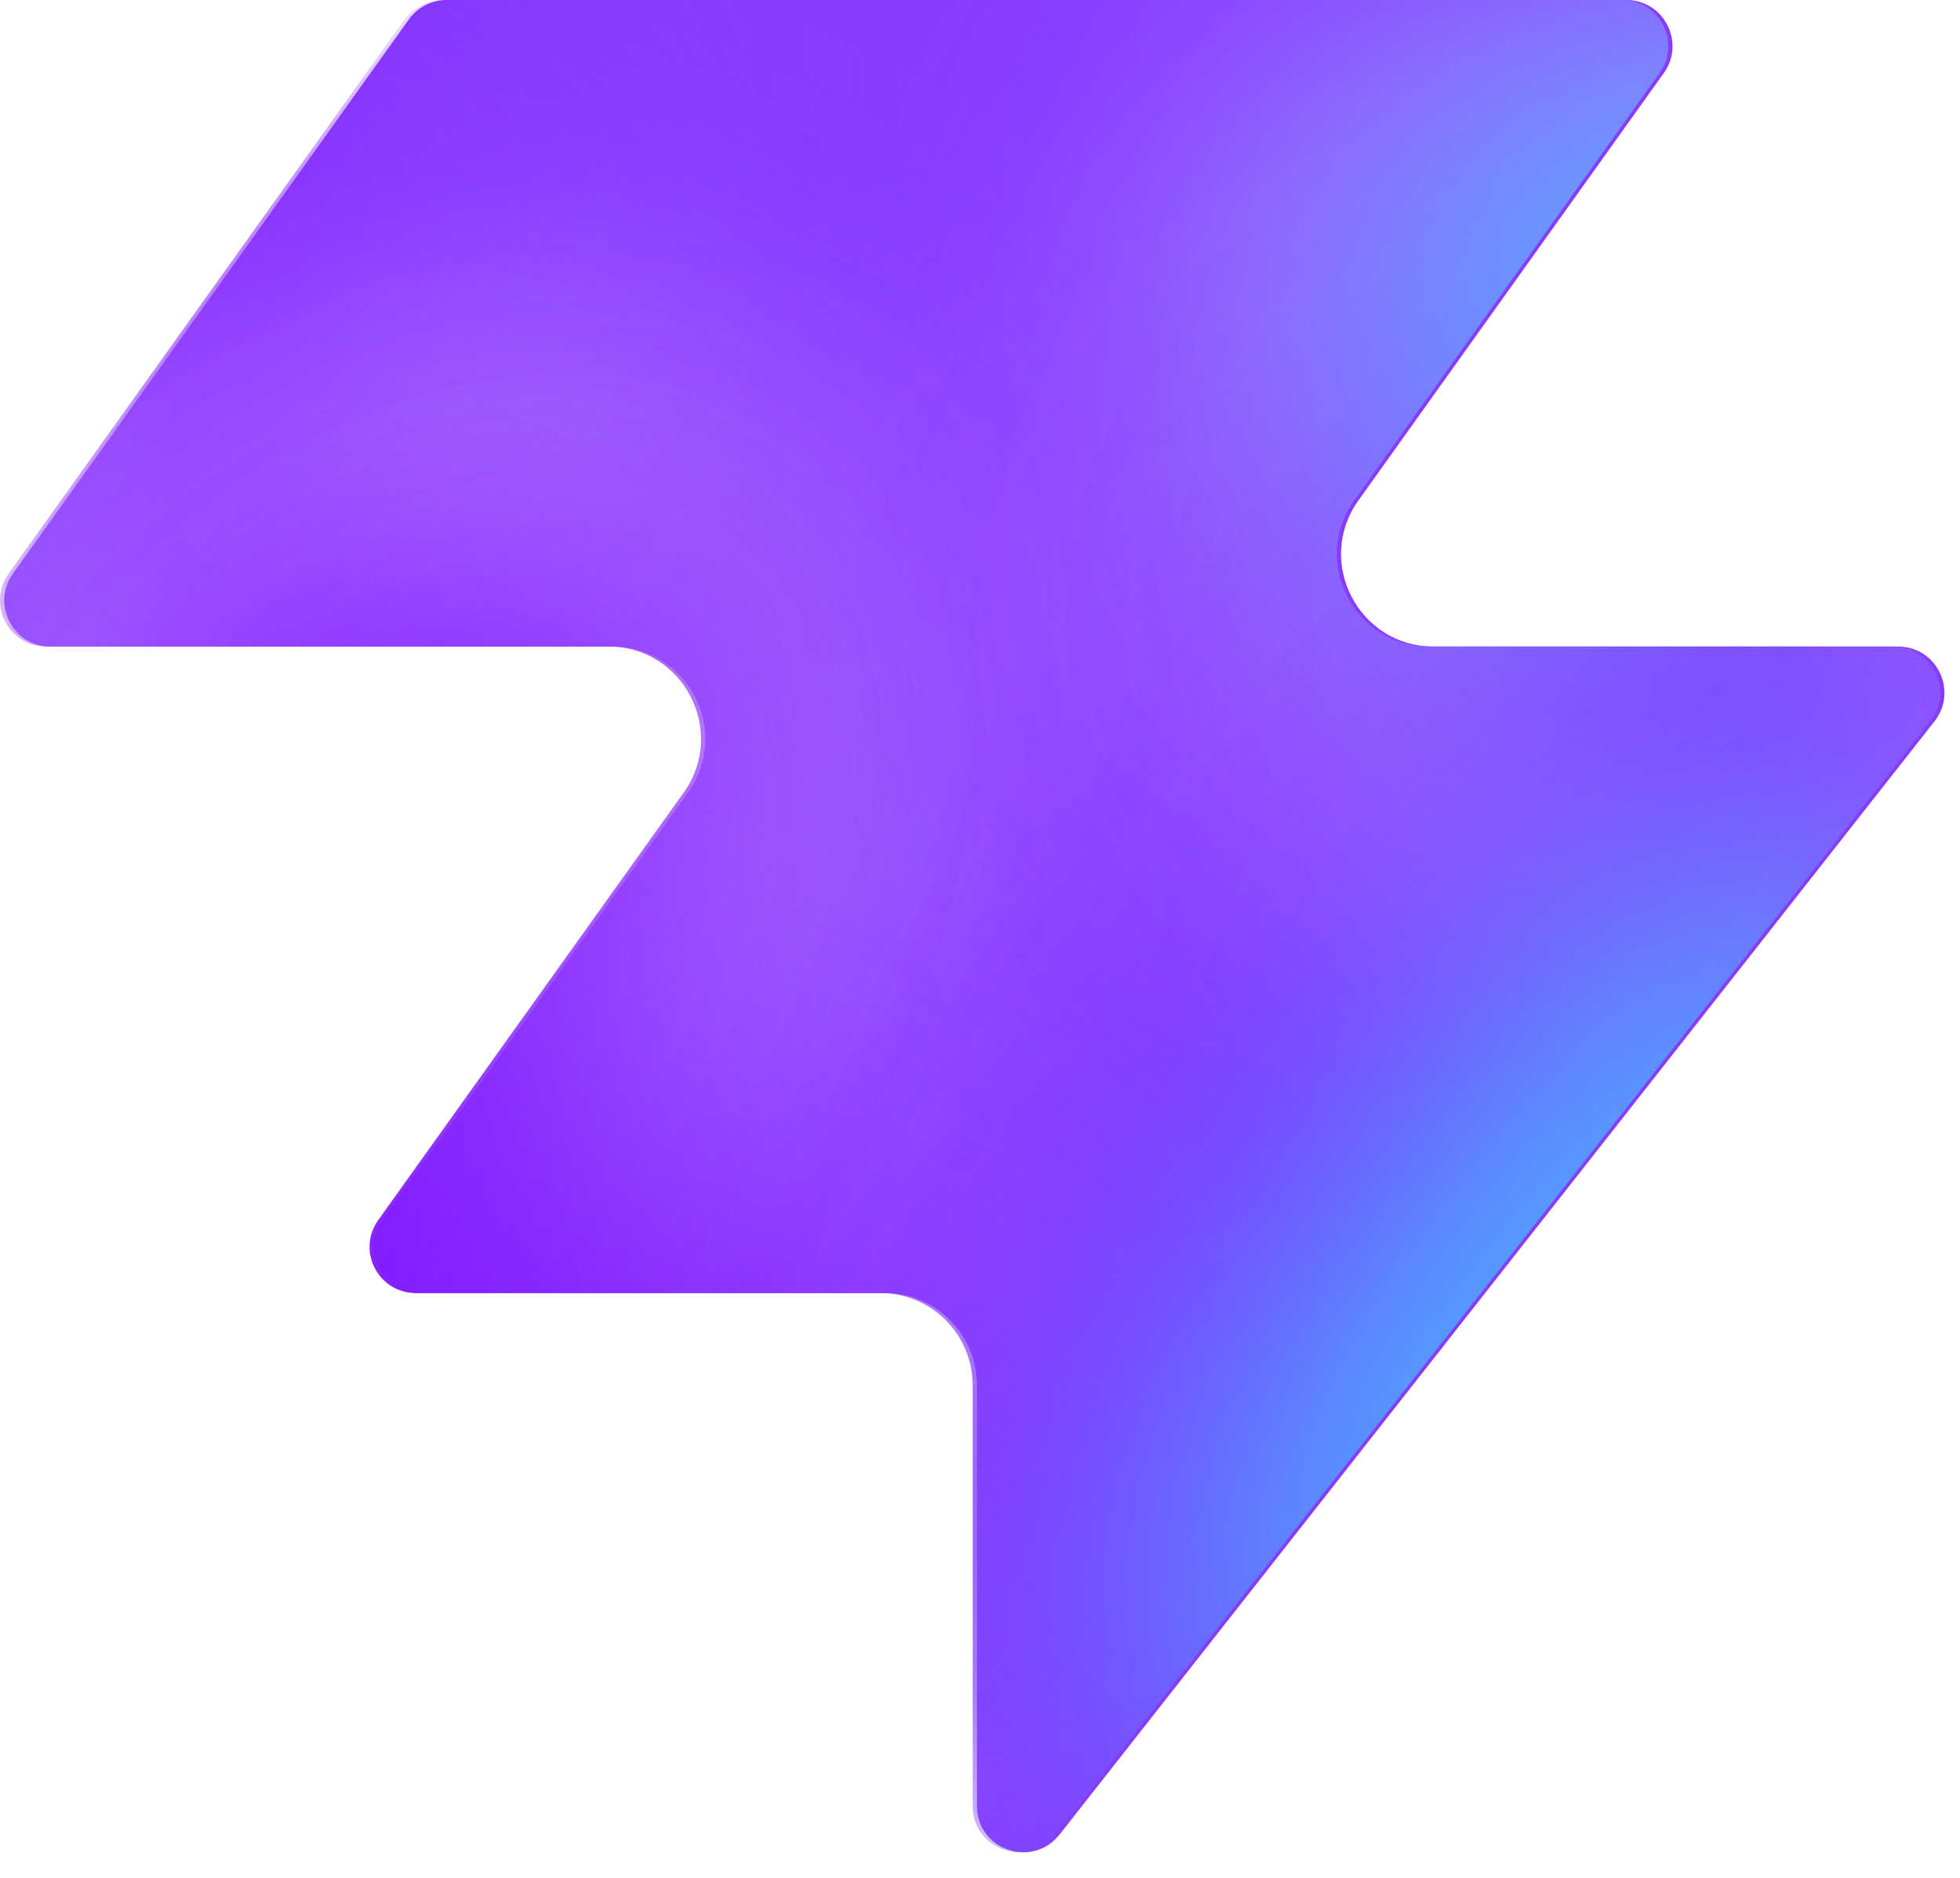
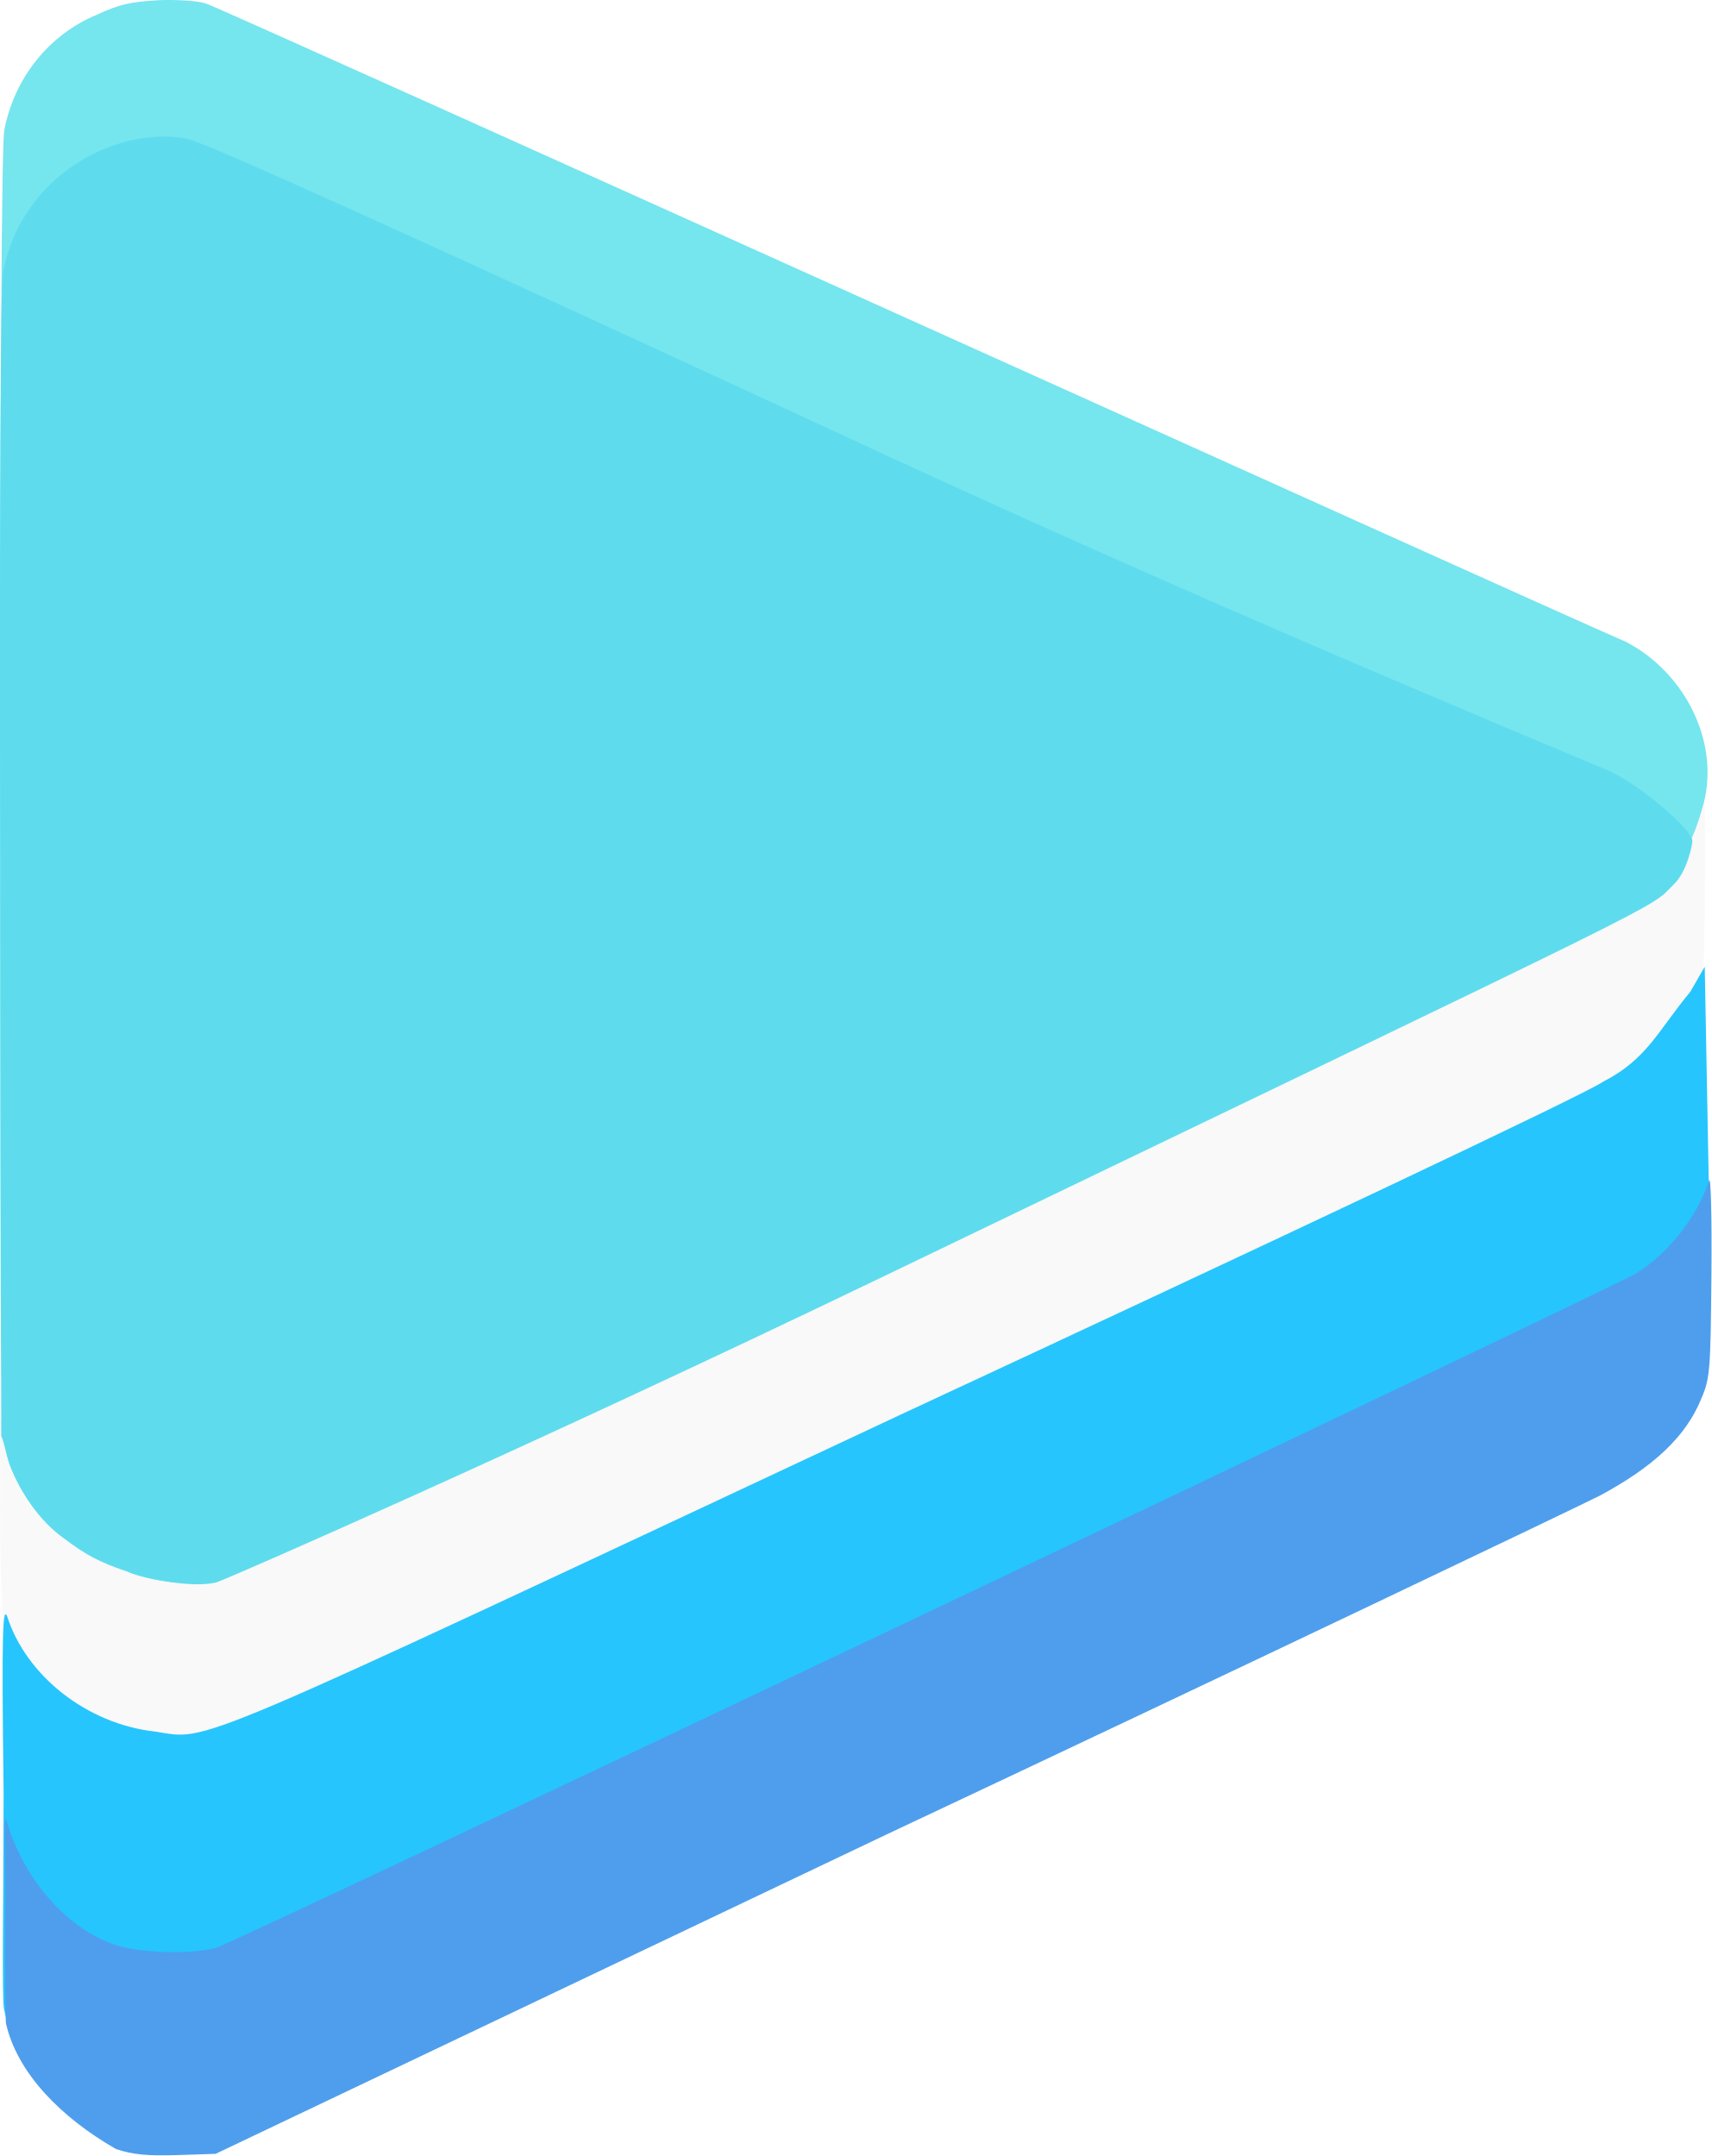
- <svg xmlns="http://www.w3.org/2000/svg" width="48" height="46" fill="none" viewBox="0 0 48 46">
-   <path fill="#863bff" d="M25.946 44.938c-.664.845-2.021.375-2.021-.698V33.937a2.26 2.26 0 0 0-2.262-2.262H10.287c-.92 0-1.456-1.04-.92-1.788l7.48-10.471c1.07-1.497 0-3.578-1.842-3.578H1.237c-.92 0-1.456-1.04-.92-1.788L10.013.474c.214-.297.556-.474.92-.474h28.894c.92 0 1.456 1.04.92 1.788l-7.48 10.471c-1.07 1.498 0 3.579 1.842 3.579h11.377c.943 0 1.473 1.088.89 1.83L25.947 44.94z" style="fill:#863bff;fill:color(display-p3 .525 .23 1);fill-opacity:1" />
-   <mask id="a" width="48" height="46" x="0" y="0" maskUnits="userSpaceOnUse" style="mask-type:alpha">
-     <path fill="#000" d="M25.842 44.938c-.664.844-2.021.375-2.021-.698V33.937a2.26 2.26 0 0 0-2.262-2.262H10.183c-.92 0-1.456-1.04-.92-1.788l7.48-10.471c1.07-1.498 0-3.579-1.842-3.579H1.133c-.92 0-1.456-1.04-.92-1.787L9.91.473c.214-.297.556-.474.92-.474h28.894c.92 0 1.456 1.04.92 1.788l-7.48 10.471c-1.07 1.498 0 3.578 1.842 3.578h11.377c.943 0 1.473 1.088.89 1.832L25.843 44.94z" style="fill:#000;fill-opacity:1" />
-   </mask>
-   <g mask="url(#a)">
-     <g filter="url(#b)">
-       <ellipse cx="5.508" cy="14.704" fill="#ede6ff" rx="5.508" ry="14.704" style="fill:#ede6ff;fill:color(display-p3 .927 .903 1);fill-opacity:1" transform="matrix(.00324 1 1 -.00324 -4.47 31.516)" />
-     </g>
-     <g filter="url(#c)">
-       <ellipse cx="10.399" cy="29.851" fill="#ede6ff" rx="10.399" ry="29.851" style="fill:#ede6ff;fill:color(display-p3 .927 .903 1);fill-opacity:1" transform="matrix(.00324 1 1 -.00324 -39.328 7.883)" />
-     </g>
-     <g filter="url(#d)">
-       <ellipse cx="5.508" cy="30.487" fill="#7e14ff" rx="5.508" ry="30.487" style="fill:#7e14ff;fill:color(display-p3 .492 .077 1);fill-opacity:1" transform="rotate(89.814 -25.913 -14.639)scale(1 -1)" />
-     </g>
-     <g filter="url(#e)">
-       <ellipse cx="5.508" cy="30.599" fill="#7e14ff" rx="5.508" ry="30.599" style="fill:#7e14ff;fill:color(display-p3 .492 .077 1);fill-opacity:1" transform="rotate(89.814 -32.644 -3.334)scale(1 -1)" />
-     </g>
-     <g filter="url(#f)">
-       <ellipse cx="5.508" cy="30.599" fill="#7e14ff" rx="5.508" ry="30.599" style="fill:#7e14ff;fill:color(display-p3 .492 .077 1);fill-opacity:1" transform="matrix(.00324 1 1 -.00324 -34.34 30.47)" />
-     </g>
-     <g filter="url(#g)">
-       <ellipse cx="14.072" cy="22.078" fill="#ede6ff" rx="14.072" ry="22.078" style="fill:#ede6ff;fill:color(display-p3 .927 .903 1);fill-opacity:1" transform="rotate(93.35 24.506 48.493)scale(-1 1)" />
-     </g>
-     <g filter="url(#h)">
-       <ellipse cx="3.47" cy="21.501" fill="#7e14ff" rx="3.47" ry="21.501" style="fill:#7e14ff;fill:color(display-p3 .492 .077 1);fill-opacity:1" transform="rotate(89.009 28.708 47.59)scale(-1 1)" />
-     </g>
-     <g filter="url(#i)">
-       <ellipse cx="3.47" cy="21.501" fill="#7e14ff" rx="3.47" ry="21.501" style="fill:#7e14ff;fill:color(display-p3 .492 .077 1);fill-opacity:1" transform="rotate(89.009 28.708 47.59)scale(-1 1)" />
-     </g>
-     <g filter="url(#j)">
-       <ellipse cx=".387" cy="8.972" fill="#7e14ff" rx="4.407" ry="29.108" style="fill:#7e14ff;fill:color(display-p3 .492 .077 1);fill-opacity:1" transform="rotate(39.51 .387 8.972)" />
-     </g>
-     <g filter="url(#k)">
-       <ellipse cx="47.523" cy="-6.092" fill="#7e14ff" rx="4.407" ry="29.108" style="fill:#7e14ff;fill:color(display-p3 .492 .077 1);fill-opacity:1" transform="rotate(37.892 47.523 -6.092)" />
-     </g>
-     <g filter="url(#l)">
-       <ellipse cx="41.412" cy="6.333" fill="#47bfff" rx="5.971" ry="9.665" style="fill:#47bfff;fill:color(display-p3 .28 .748 1);fill-opacity:1" transform="rotate(37.892 41.412 6.333)" />
-     </g>
-     <g filter="url(#m)">
-       <ellipse cx="-1.879" cy="38.332" fill="#7e14ff" rx="4.407" ry="29.108" style="fill:#7e14ff;fill:color(display-p3 .492 .077 1);fill-opacity:1" transform="rotate(37.892 -1.88 38.332)" />
-     </g>
-     <g filter="url(#n)">
-       <ellipse cx="-1.879" cy="38.332" fill="#7e14ff" rx="4.407" ry="29.108" style="fill:#7e14ff;fill:color(display-p3 .492 .077 1);fill-opacity:1" transform="rotate(37.892 -1.88 38.332)" />
-     </g>
-     <g filter="url(#o)">
-       <ellipse cx="35.651" cy="29.907" fill="#7e14ff" rx="4.407" ry="29.108" style="fill:#7e14ff;fill:color(display-p3 .492 .077 1);fill-opacity:1" transform="rotate(37.892 35.651 29.907)" />
-     </g>
-     <g filter="url(#p)">
-       <ellipse cx="38.418" cy="32.4" fill="#47bfff" rx="5.971" ry="15.297" style="fill:#47bfff;fill:color(display-p3 .28 .748 1);fill-opacity:1" transform="rotate(37.892 38.418 32.4)" />
+ <svg xmlns="http://www.w3.org/2000/svg" version="1.1" viewBox="0 0 131.4 165.5">
+   <g transform="translate(-14.11 .6917)">
+     <g transform="translate(0,-574)">
+       <g transform="matrix(.31 0 0 .31 1799 678)">
+         <g transform="translate(-1440,-281)">
+           <g transform="matrix(.9878 0 0 1 -55.04 -3.76)">
+             <path transform="translate(1440,281)" d="m-5723 101c-16.12-5.5-28.24-18-31.35-33-0.545-2.8-0.969-16-0.949-28l0.033-23 1.813 5.3c4.136 12 15.12 23 27.24 27 7.17 2.7 19.23 3.6 25.24 2 4.136-1 323.5-151 347.5-164 13.12-6.5 19.43-15.1 23.43-25.1 1.512-4.2 2.404-3.13 2.103 22.1-0.232 25-0.363 27-2.524 31-3.535 7.6-8.783 14-15.12 18-5.658 3.9-342.5 164-352.5 167-6.66 2.4-19.23 2.4-26.24 0.072z" style="fill:#f9f9f9;stroke-width:1.001" />
+             <path d="m-4284 336c-14.17-4.72-25.22-14.8-29.24-27.6-2.02-6.33-2.02-9-2.02-165 0-103 0.364-160 1.005-164 2.422-12.9 11.16-23.8 23.22-28.7 5.558-2.58 8.382-3.18 15.18-3.59 4.844-0.218 10.05 0.127 12.16 0.805 3.738 1.08 343.7 153 355.8 158 15.18 7.68 24.22 25.7 19.2 41.5-4.542 15.8-11.16 20.8-38.39 34.7-88.84 41.7-330.6 155-333.7 156-8.341 2.29-20-0.436-23.22-2.17z" style="fill:#75e5ee;stroke-width:1" />
+             <path d="m-4315 302.4-0.271-141c-0.181-92 0.081-143 0.744-147 3.211-17 17.06-30 34.11-33 4.626-0.73 8.338-0.72 12.04 0.039 4.214 0.77 54.28 23 176.6 79 94.42 43 176.6 75.9 180.6 77.9 6.833 3.2 20.07 14 20.07 17 0 0.88-1.344 7.53-4.565 10.6-6.933 6.7 6.462-0.148-199.7 97.9-88.4 42-162.5 74-165.6 75-5.528 1.5-17.17-0.544-22.79-2.818-6.572-2.12-9.983-3.91-15.15-7.8-6.864-4.55-11.54-12.43-13.85-18.1-0.988-2.557-1.267-5.186-2.319-7.721z" style="fill:#5edcee;stroke-width:1.002" />
+             <path d="m-4283 477c-16.2-5.4-28.3-17.7-31.3-32.4-0.565-2.94-0.147-24.89-0.107-53.39-0.54-41.33-0.196-46.2 0.869-43.97 4.74 14.7 19.93 26.67 37.03 28.57 14.1 2.06 4.44 5.99 187-78.5 91.9-42.2 172-79.5 176-82.4 11.1-5.59 13.8-12.7 21.9-22.3l3.6-6.19 0.965 51c0.966 51-0.323 52-2.52 55.9-3.53 7.46-8.78 13.7-15.1 17.7-5.65 3.83-342 161-352 164-6.66 2.36-19.2 2.36-26.2 0.071z" style="fill:#26c5fd;stroke-width:.995" />
+             <path d="m-4314 418.3c0.061-20-0.543-23.3 0.678-19.3 4.07 13 14.5 25.9 27.7 29.9 6.41 1.8 18.3 2.1 24.4 0.48 5.09-1.4 349-163 356-167 8.24-5.1 15.3-14 18.3-23 0.448-1.4 0.712 9 0.59 23-0.204 24-0.346 26-2.54 31-3.87 9.5-12.2 17-25.4 24-6.01 3-86.5 41-179 84l-168 79-9.67 0.31c-7.33 0.24-11.2-0.12-15.3-1.5-13.7-7.74-24.8-18.8-27.6-31.2-0.298-10.19-0.165-20.8-0.158-29.69z" style="fill:#4e9eed;stroke-width:1.01" />
+           </g>
+         </g>
+       </g>
    </g>
  </g>
-   <defs>
-     <filter id="b" width="60.045" height="41.654" x="-19.77" y="16.149" color-interpolation-filters="sRGB" filterUnits="userSpaceOnUse">
-       <feFlood flood-opacity="0" result="BackgroundImageFix" />
-       <feBlend in="SourceGraphic" in2="BackgroundImageFix" result="shape" />
-       <feGaussianBlur result="effect1_foregroundBlur_2002_17158" stdDeviation="7.659" />
-     </filter>
-     <filter id="c" width="90.34" height="51.437" x="-54.613" y="-7.533" color-interpolation-filters="sRGB" filterUnits="userSpaceOnUse">
-       <feFlood flood-opacity="0" result="BackgroundImageFix" />
-       <feBlend in="SourceGraphic" in2="BackgroundImageFix" result="shape" />
-       <feGaussianBlur result="effect1_foregroundBlur_2002_17158" stdDeviation="7.659" />
-     </filter>
-     <filter id="d" width="79.355" height="29.4" x="-49.64" y="2.03" color-interpolation-filters="sRGB" filterUnits="userSpaceOnUse">
-       <feFlood flood-opacity="0" result="BackgroundImageFix" />
-       <feBlend in="SourceGraphic" in2="BackgroundImageFix" result="shape" />
-       <feGaussianBlur result="effect1_foregroundBlur_2002_17158" stdDeviation="4.596" />
-     </filter>
-     <filter id="e" width="79.579" height="29.4" x="-45.045" y="20.029" color-interpolation-filters="sRGB" filterUnits="userSpaceOnUse">
-       <feFlood flood-opacity="0" result="BackgroundImageFix" />
-       <feBlend in="SourceGraphic" in2="BackgroundImageFix" result="shape" />
-       <feGaussianBlur result="effect1_foregroundBlur_2002_17158" stdDeviation="4.596" />
-     </filter>
-     <filter id="f" width="79.579" height="29.4" x="-43.513" y="21.178" color-interpolation-filters="sRGB" filterUnits="userSpaceOnUse">
-       <feFlood flood-opacity="0" result="BackgroundImageFix" />
-       <feBlend in="SourceGraphic" in2="BackgroundImageFix" result="shape" />
-       <feGaussianBlur result="effect1_foregroundBlur_2002_17158" stdDeviation="4.596" />
-     </filter>
-     <filter id="g" width="74.749" height="58.852" x="15.756" y="-17.901" color-interpolation-filters="sRGB" filterUnits="userSpaceOnUse">
-       <feFlood flood-opacity="0" result="BackgroundImageFix" />
-       <feBlend in="SourceGraphic" in2="BackgroundImageFix" result="shape" />
-       <feGaussianBlur result="effect1_foregroundBlur_2002_17158" stdDeviation="7.659" />
-     </filter>
-     <filter id="h" width="61.377" height="25.362" x="23.548" y="2.284" color-interpolation-filters="sRGB" filterUnits="userSpaceOnUse">
-       <feFlood flood-opacity="0" result="BackgroundImageFix" />
-       <feBlend in="SourceGraphic" in2="BackgroundImageFix" result="shape" />
-       <feGaussianBlur result="effect1_foregroundBlur_2002_17158" stdDeviation="4.596" />
-     </filter>
-     <filter id="i" width="61.377" height="25.362" x="23.548" y="2.284" color-interpolation-filters="sRGB" filterUnits="userSpaceOnUse">
-       <feFlood flood-opacity="0" result="BackgroundImageFix" />
-       <feBlend in="SourceGraphic" in2="BackgroundImageFix" result="shape" />
-       <feGaussianBlur result="effect1_foregroundBlur_2002_17158" stdDeviation="4.596" />
-     </filter>
-     <filter id="j" width="56.045" height="63.649" x="-27.636" y="-22.853" color-interpolation-filters="sRGB" filterUnits="userSpaceOnUse">
-       <feFlood flood-opacity="0" result="BackgroundImageFix" />
-       <feBlend in="SourceGraphic" in2="BackgroundImageFix" result="shape" />
-       <feGaussianBlur result="effect1_foregroundBlur_2002_17158" stdDeviation="4.596" />
-     </filter>
-     <filter id="k" width="54.814" height="64.646" x="20.116" y="-38.415" color-interpolation-filters="sRGB" filterUnits="userSpaceOnUse">
-       <feFlood flood-opacity="0" result="BackgroundImageFix" />
-       <feBlend in="SourceGraphic" in2="BackgroundImageFix" result="shape" />
-       <feGaussianBlur result="effect1_foregroundBlur_2002_17158" stdDeviation="4.596" />
-     </filter>
-     <filter id="l" width="33.541" height="35.313" x="24.641" y="-11.323" color-interpolation-filters="sRGB" filterUnits="userSpaceOnUse">
-       <feFlood flood-opacity="0" result="BackgroundImageFix" />
-       <feBlend in="SourceGraphic" in2="BackgroundImageFix" result="shape" />
-       <feGaussianBlur result="effect1_foregroundBlur_2002_17158" stdDeviation="4.596" />
-     </filter>
-     <filter id="m" width="54.814" height="64.646" x="-29.286" y="6.009" color-interpolation-filters="sRGB" filterUnits="userSpaceOnUse">
-       <feFlood flood-opacity="0" result="BackgroundImageFix" />
-       <feBlend in="SourceGraphic" in2="BackgroundImageFix" result="shape" />
-       <feGaussianBlur result="effect1_foregroundBlur_2002_17158" stdDeviation="4.596" />
-     </filter>
-     <filter id="n" width="54.814" height="64.646" x="-29.286" y="6.009" color-interpolation-filters="sRGB" filterUnits="userSpaceOnUse">
-       <feFlood flood-opacity="0" result="BackgroundImageFix" />
-       <feBlend in="SourceGraphic" in2="BackgroundImageFix" result="shape" />
-       <feGaussianBlur result="effect1_foregroundBlur_2002_17158" stdDeviation="4.596" />
-     </filter>
-     <filter id="o" width="54.814" height="64.646" x="8.244" y="-2.416" color-interpolation-filters="sRGB" filterUnits="userSpaceOnUse">
-       <feFlood flood-opacity="0" result="BackgroundImageFix" />
-       <feBlend in="SourceGraphic" in2="BackgroundImageFix" result="shape" />
-       <feGaussianBlur result="effect1_foregroundBlur_2002_17158" stdDeviation="4.596" />
-     </filter>
-     <filter id="p" width="39.409" height="43.623" x="18.713" y="10.588" color-interpolation-filters="sRGB" filterUnits="userSpaceOnUse">
-       <feFlood flood-opacity="0" result="BackgroundImageFix" />
-       <feBlend in="SourceGraphic" in2="BackgroundImageFix" result="shape" />
-       <feGaussianBlur result="effect1_foregroundBlur_2002_17158" stdDeviation="4.596" />
-     </filter>
-   </defs>
</svg>
